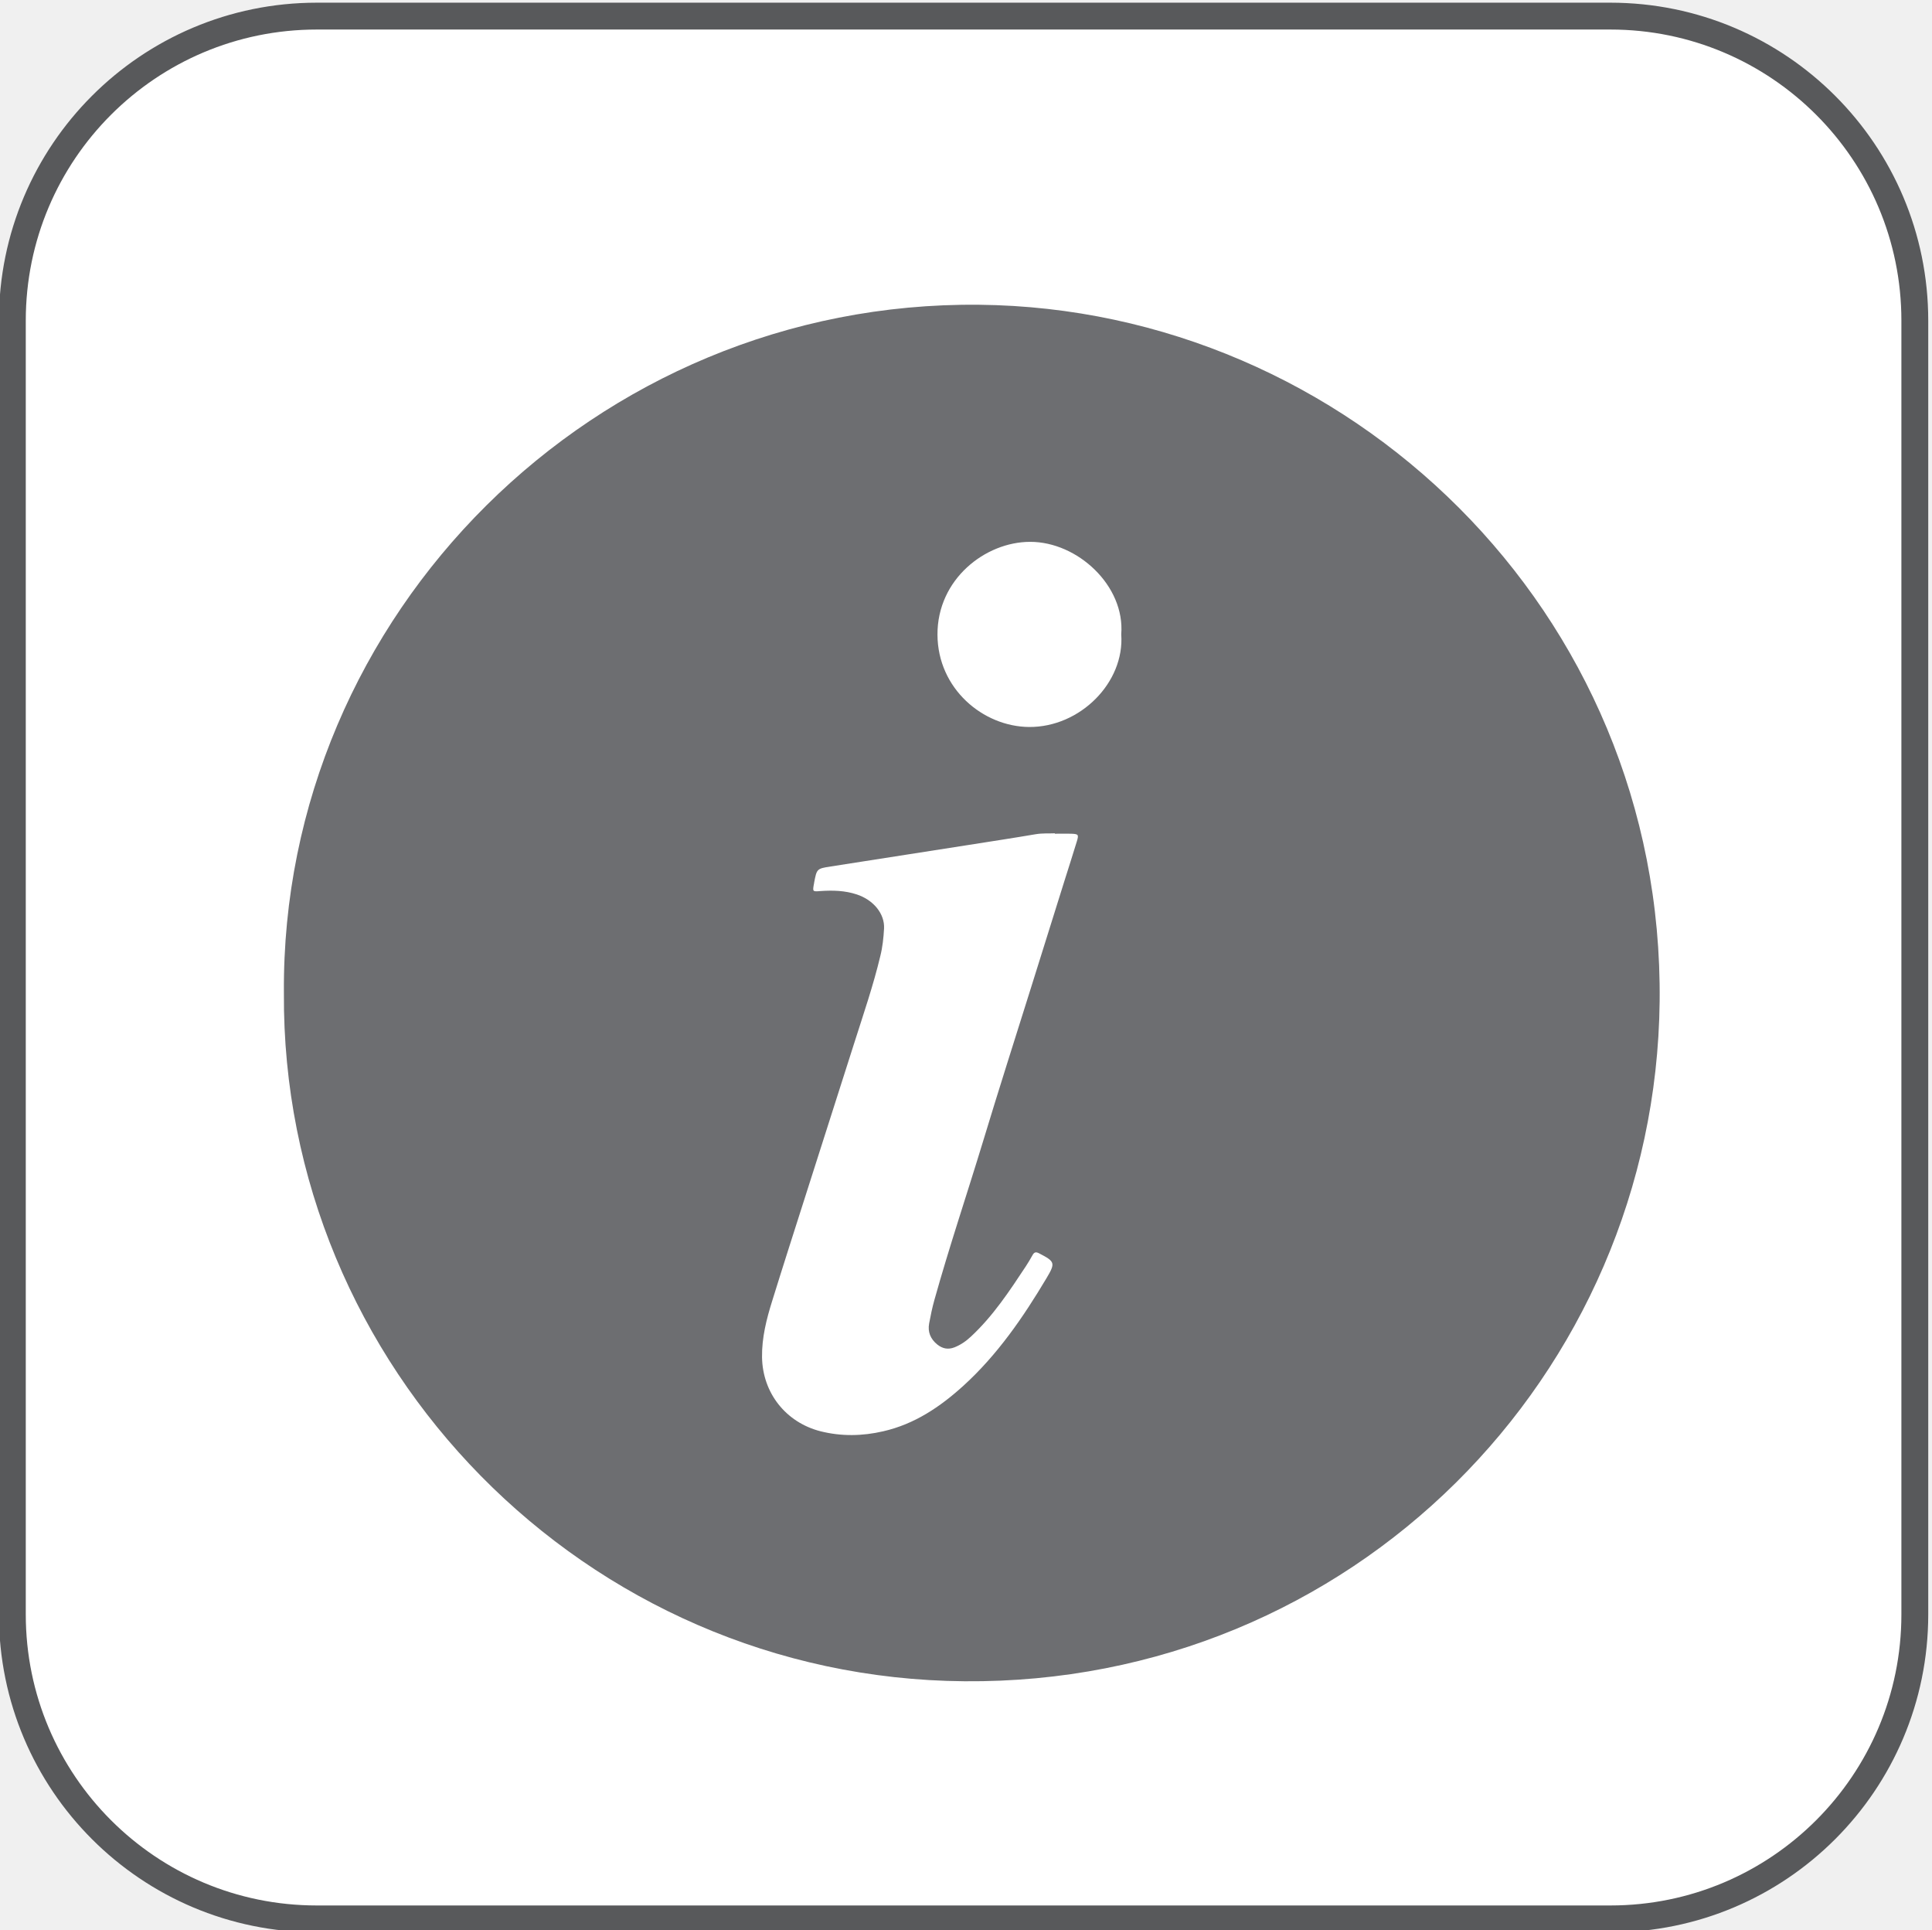
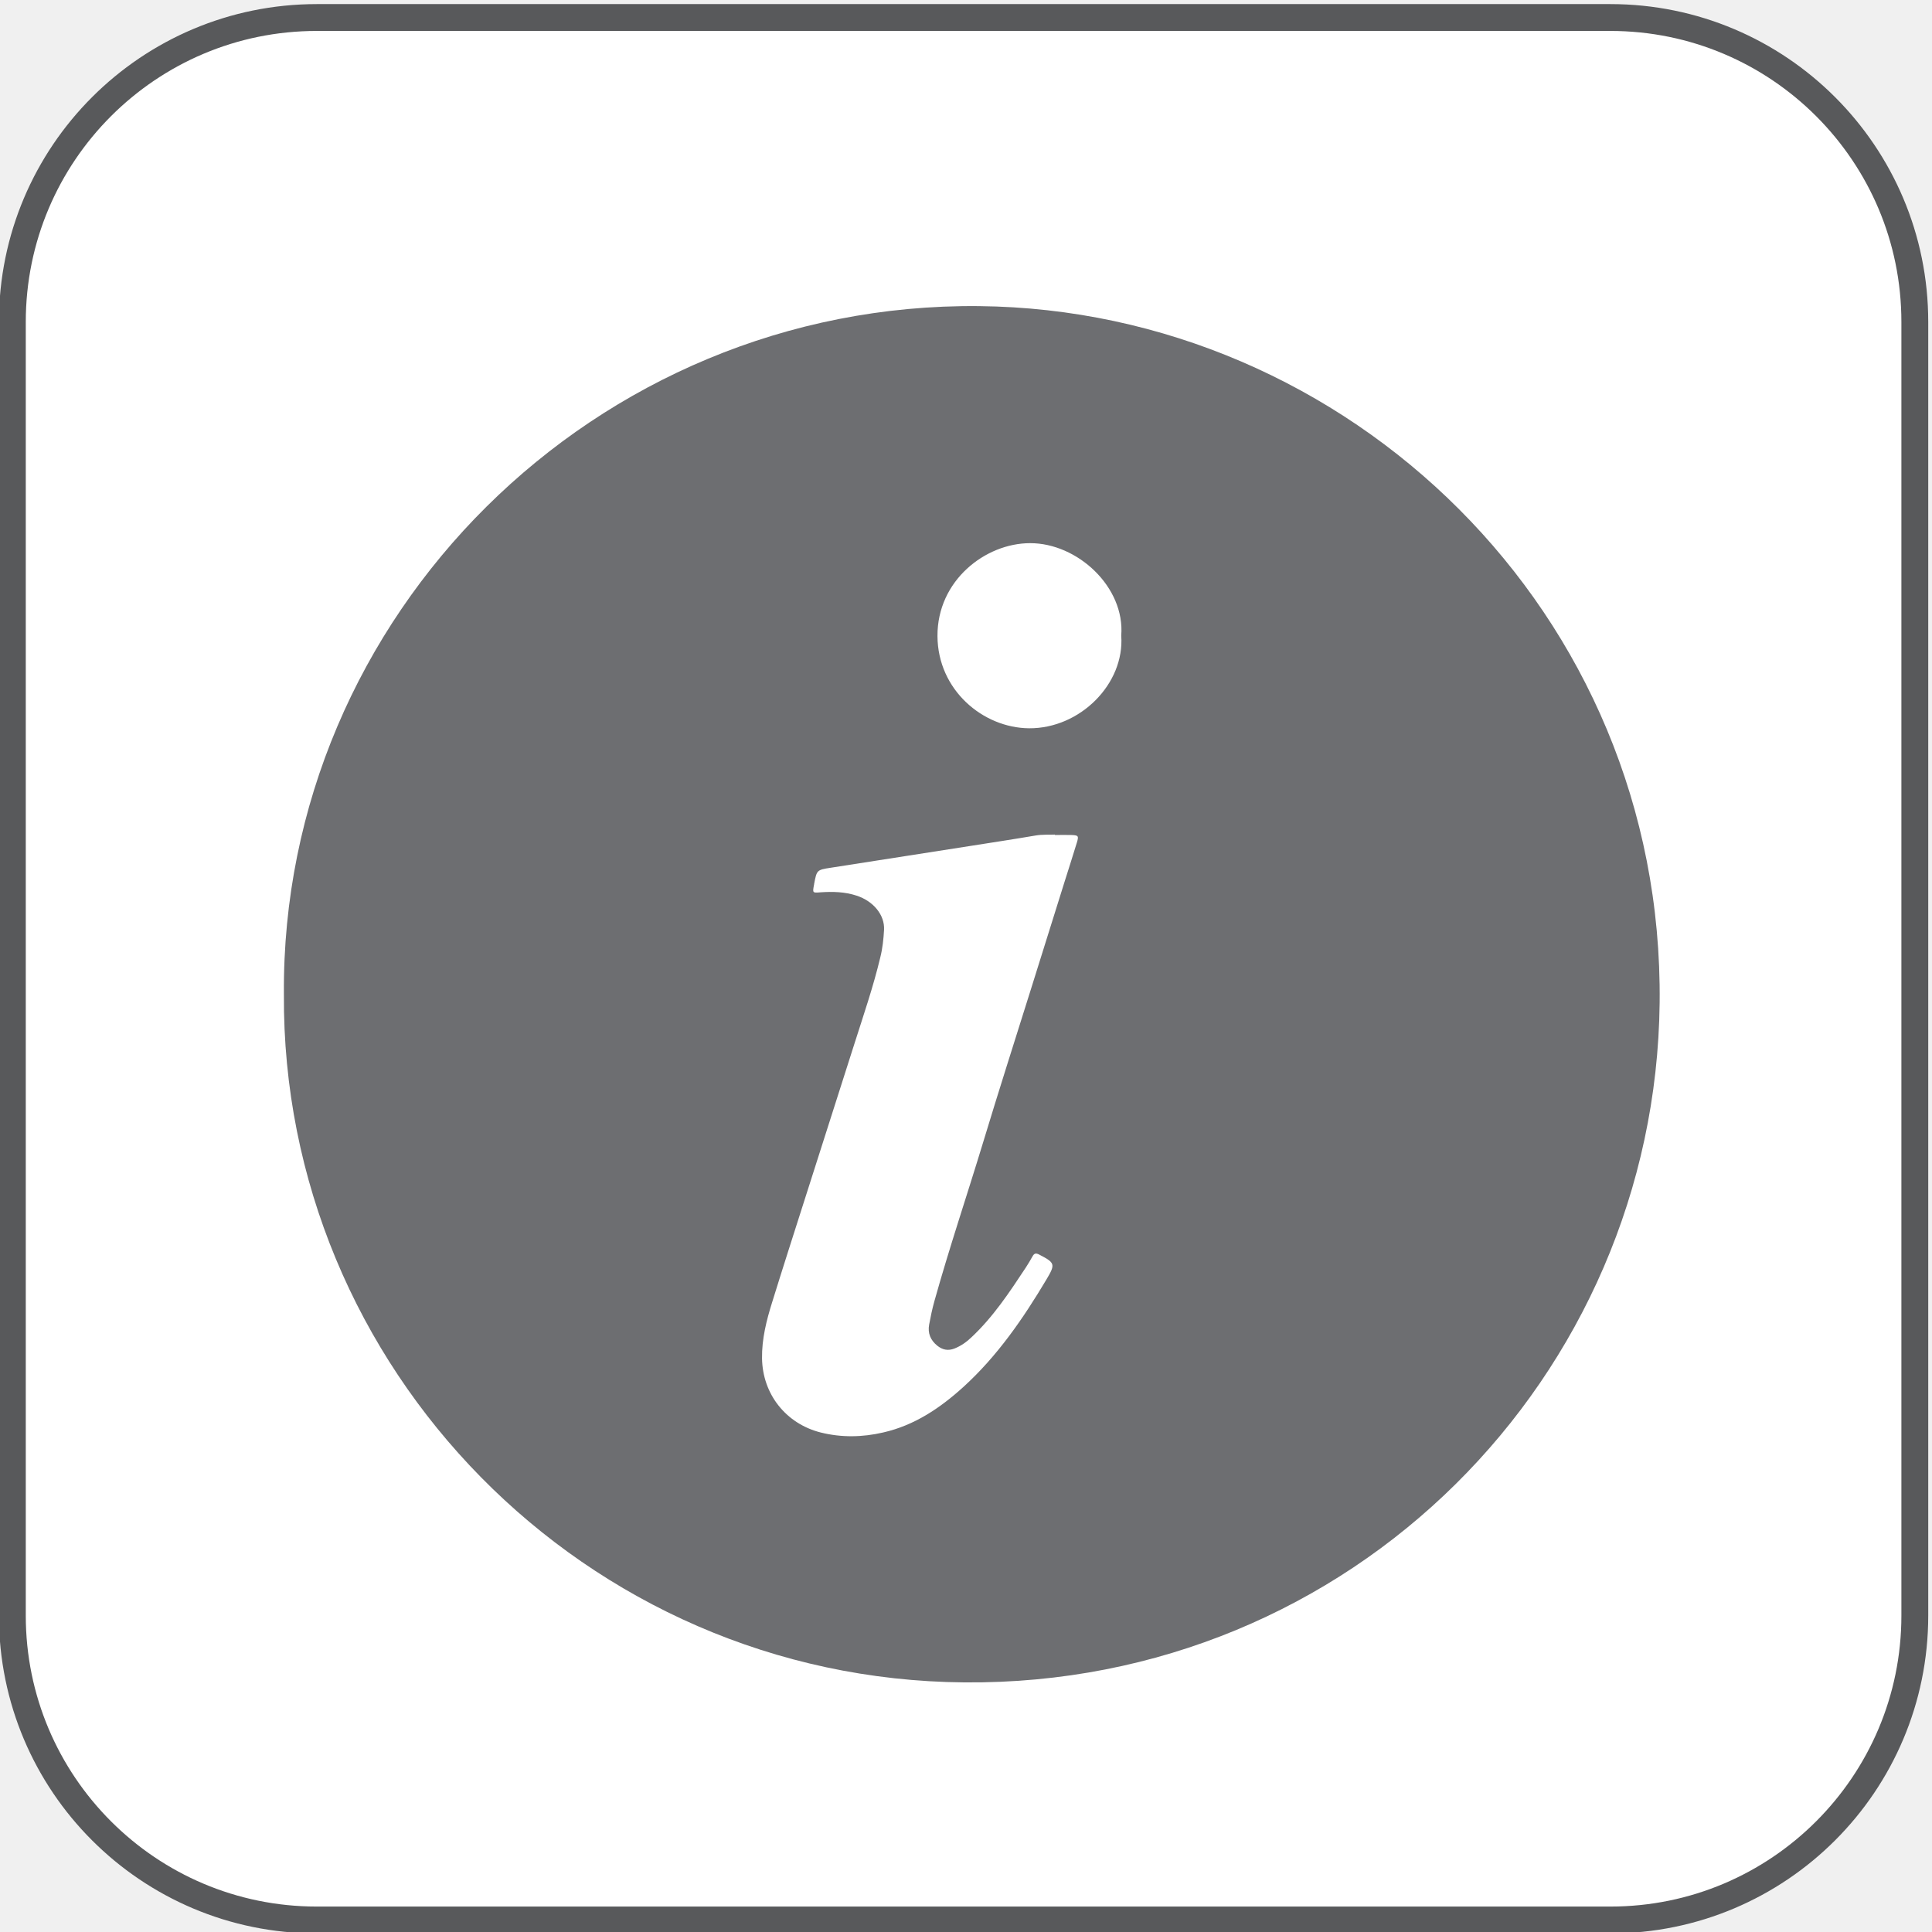
- <svg xmlns="http://www.w3.org/2000/svg" viewBox="0 0 143.93 143.72">
+ <svg xmlns="http://www.w3.org/2000/svg" width="150" height="150" viewBox="0 0 143.93 143.72">
  <defs>
    <style>
      .cls-1 {
        fill: #fff;
        stroke: #58595b;
        stroke-miterlimit: 10;
        stroke-width: 2px;
      }

      .cls-2 {
        fill: #6d6e71;
        stroke-width: 0px;
      }
    </style>
  </defs>
  <g id="Layer_1" data-name="Layer 1">
    <rect class="cls-1" x=".92" y="1.2" width="141.73" height="141.73" rx="22.68" ry="22.68" />
  </g>
  <g id="icon">
    <path class="cls-2" d="M21.15,73.96c-.21-28.2,23.18-51.55,51.79-51.26,27.44.28,51.02,22.78,50.7,51.9-.31,27.86-22.94,50.87-51.79,50.63-28.29-.23-50.88-23.46-50.7-51.27ZM78.58,62.07c-.4.02-.92-.02-1.44.07-1.64.28-3.29.53-4.94.79-3.44.54-6.87,1.07-10.31,1.61-1.05.16-1.04.18-1.24,1.21,0,.02,0,.05-.01.07-.11.6-.11.6.49.55.91-.06,1.81-.04,2.69.25,1.25.41,2.1,1.44,2.04,2.55-.04.69-.11,1.37-.28,2.05-.52,2.18-1.25,4.3-1.93,6.44-1.23,3.86-2.47,7.72-3.7,11.59-.81,2.54-1.63,5.09-2.42,7.64-.43,1.37-.78,2.75-.76,4.2.04,2.66,1.77,4.86,4.36,5.52,1.56.39,3.12.36,4.67,0,2.33-.53,4.24-1.82,5.97-3.39,2.53-2.3,4.45-5.09,6.19-8.01.68-1.14.64-1.24-.54-1.85-.26-.14-.38-.09-.51.15-.15.27-.31.54-.48.8-1.22,1.85-2.44,3.7-4.08,5.23-.37.35-.77.63-1.25.82-.47.18-.88.1-1.27-.21-.51-.41-.73-.94-.61-1.58.11-.59.23-1.17.39-1.74,1.11-3.97,2.43-7.88,3.63-11.83,1.16-3.83,2.38-7.65,3.58-11.47.83-2.64,1.65-5.28,2.48-7.92.31-.98.62-1.95.92-2.93.16-.52.12-.56-.43-.58-.36-.01-.72,0-1.2,0ZM83.53,47.25c.29-3.62-3.26-6.9-6.79-6.89-3.33,0-6.92,2.78-6.9,6.92.02,4.02,3.39,6.84,6.82,6.87,3.81.03,7.13-3.32,6.87-6.9Z" />
  </g>
</svg>
